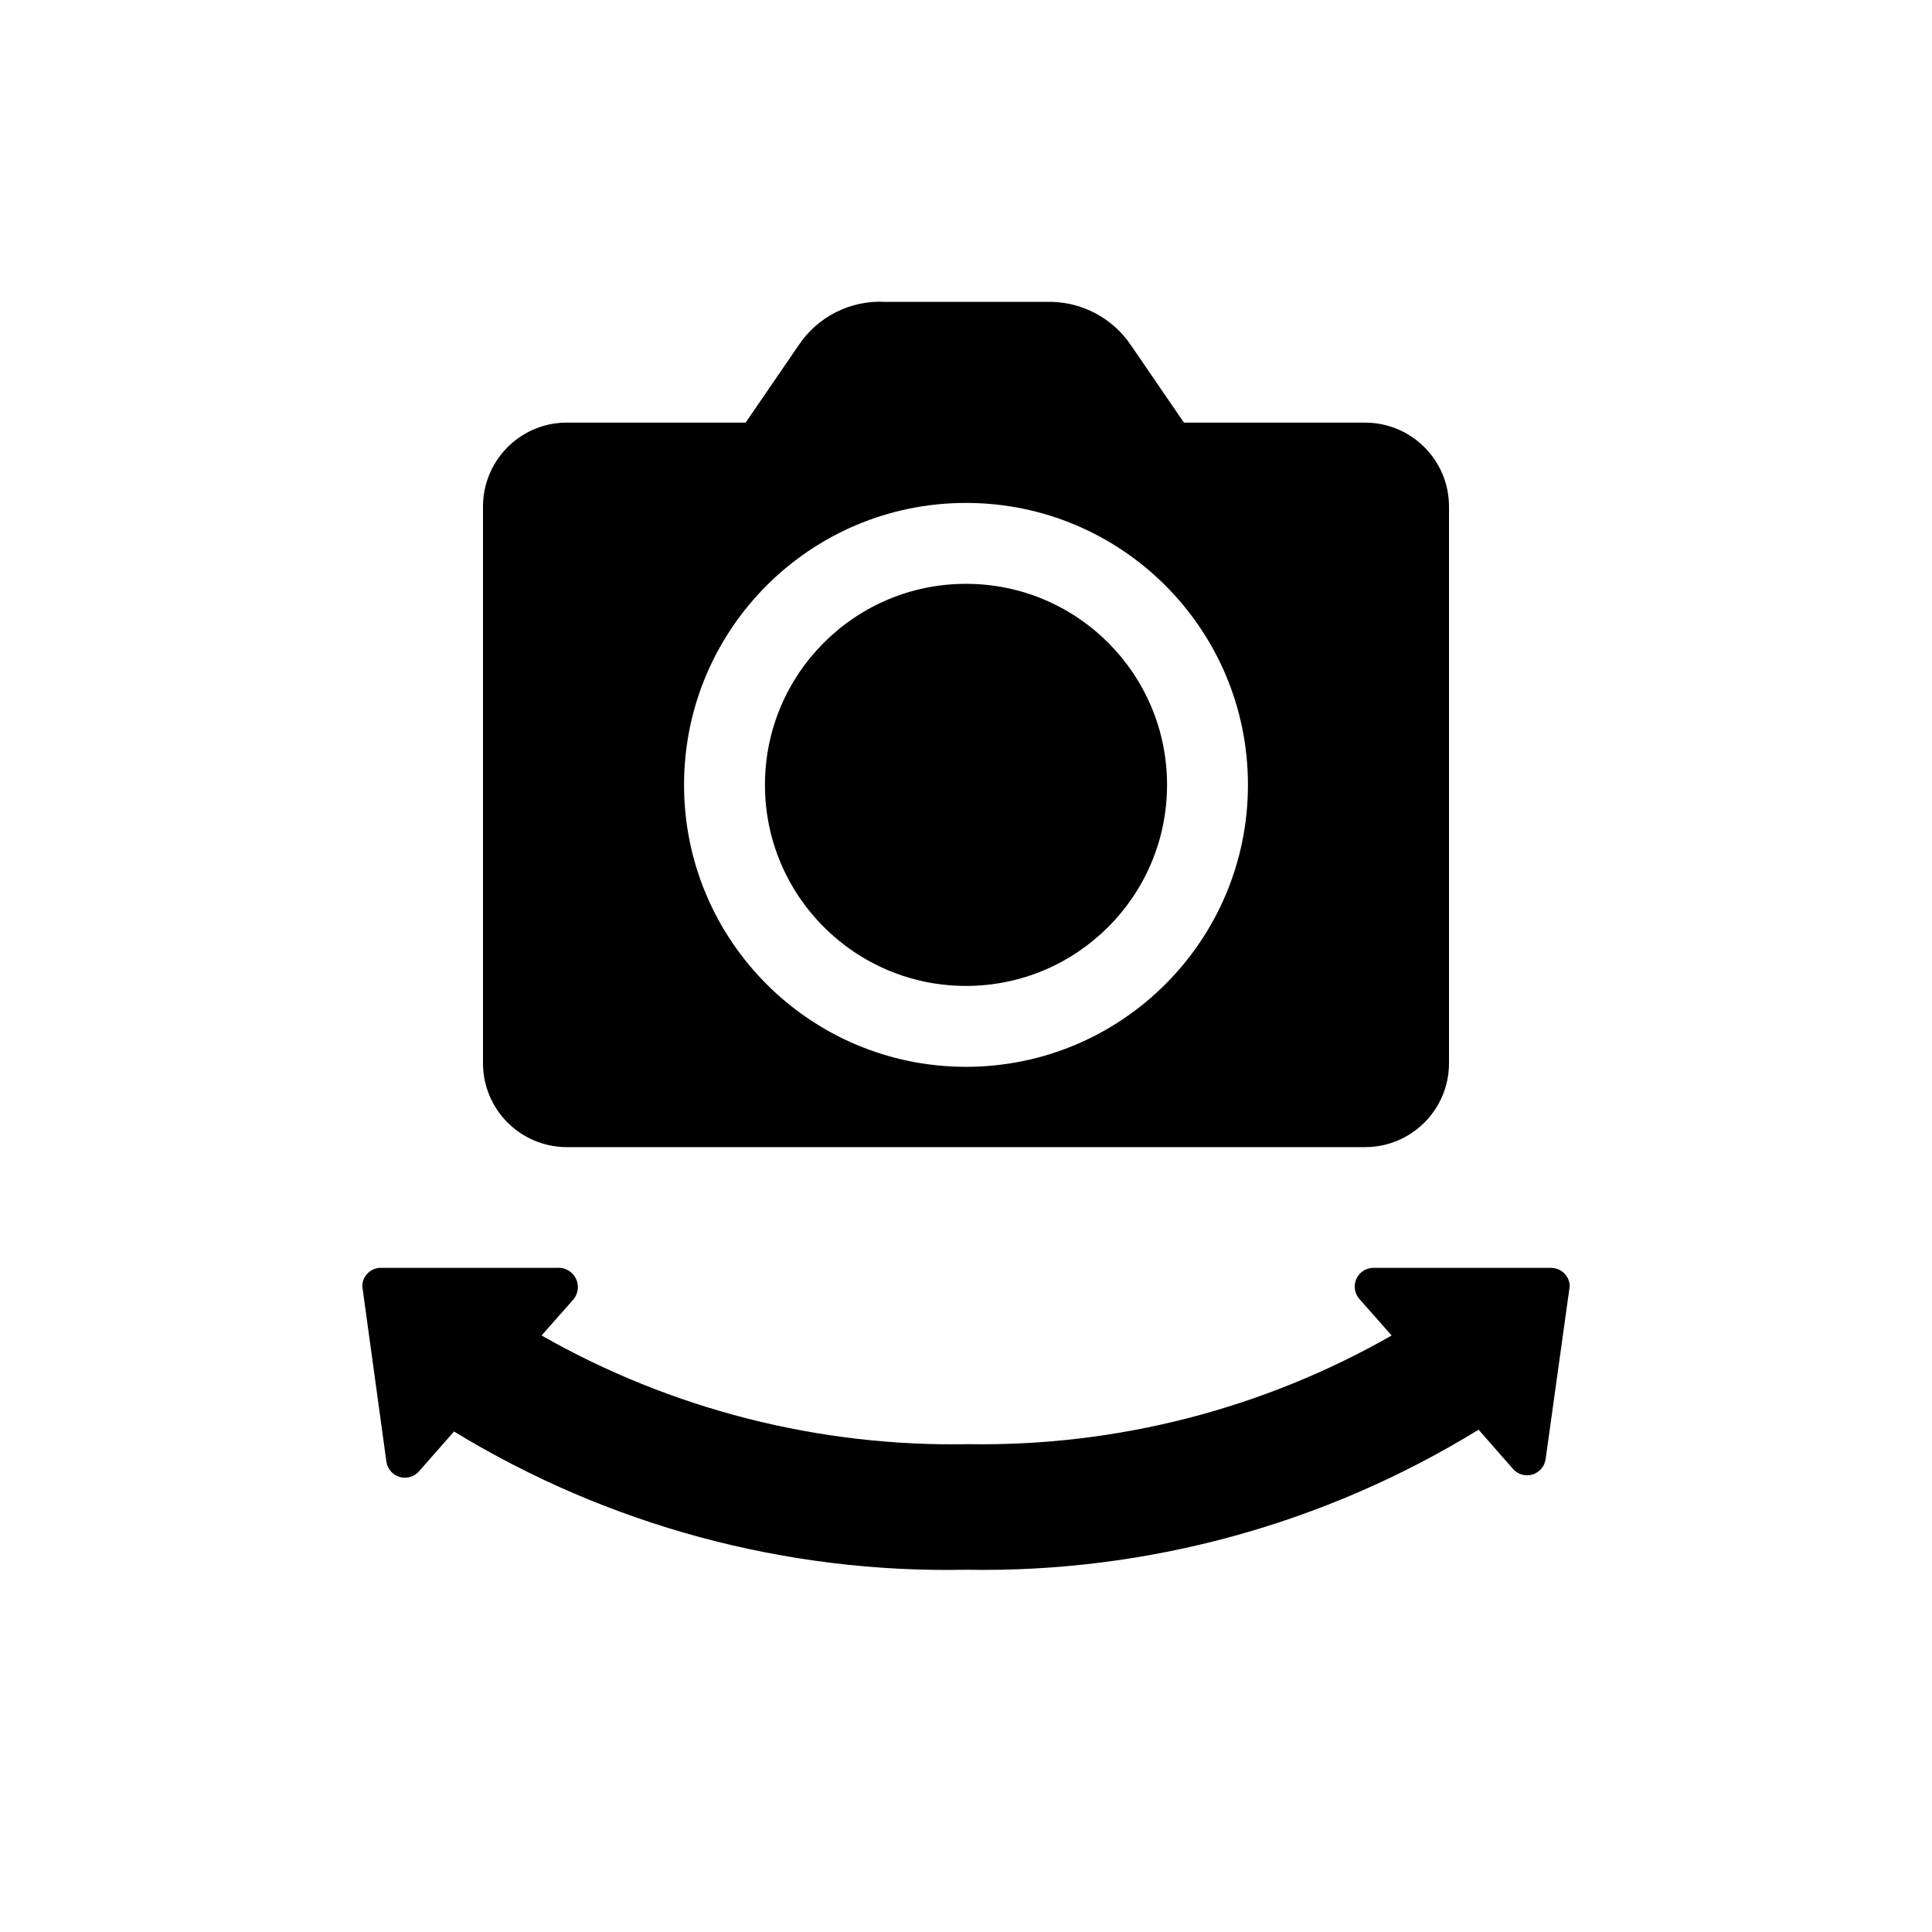
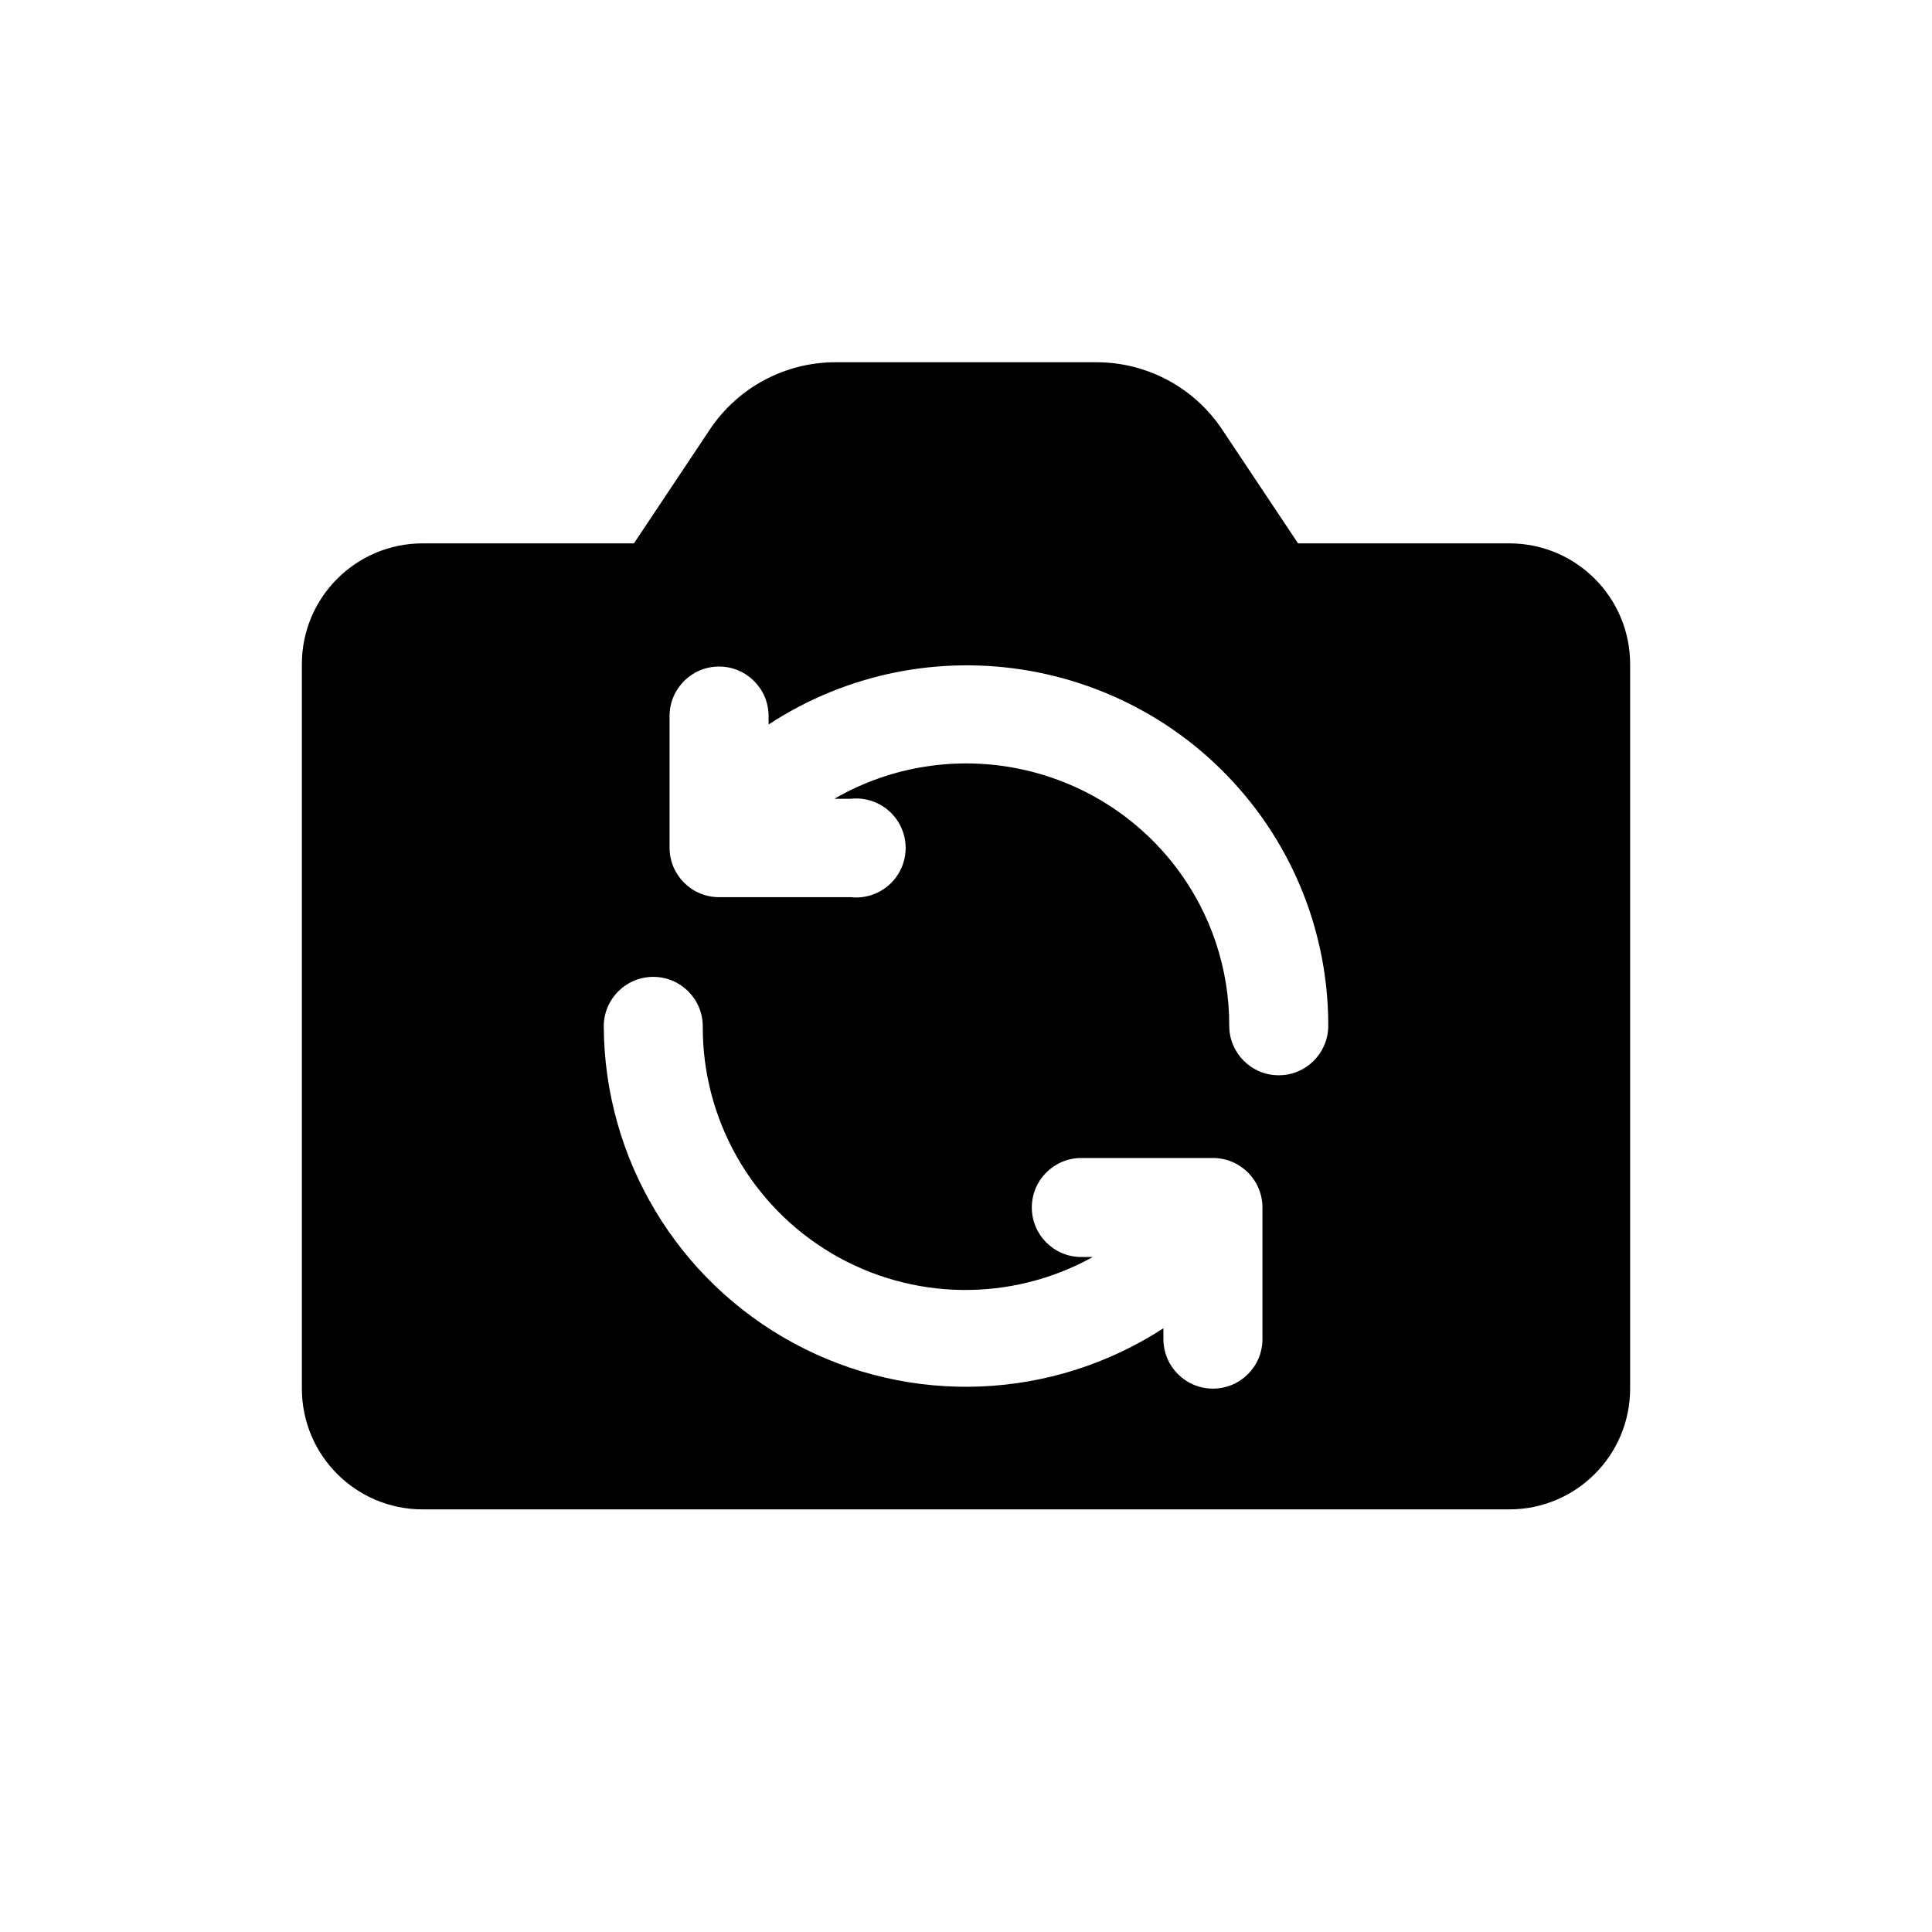
<svg xmlns="http://www.w3.org/2000/svg" id="icon" viewBox="0 0 32 32">
-   <path d="M9.39,19H22.61A1.39,1.39,0,0,0,24,17.61V8.39A1.39,1.39,0,0,0,22.61,7h-3l-.87-1.27A1.63,1.63,0,0,0,17.33,5H14.67a1.62,1.62,0,0,0-1.45.73L12.35,7h-3A1.39,1.39,0,0,0,8,8.39v9.22A1.39,1.39,0,0,0,9.39,19ZM16,8.33A4.67,4.67,0,0,1,20.67,13h0A4.67,4.67,0,1,1,16,8.33Z" />
-   <path d="M16,16.33A3.33,3.33,0,1,0,12.67,13,3.33,3.33,0,0,0,16,16.33Z" />
-   <path d="M25.69,21H22.75a.31.31,0,0,0-.23.52l.53.6a13.69,13.69,0,0,1-7,1.8,13.77,13.77,0,0,1-7.08-1.8l.53-.6A.32.32,0,0,0,9.22,21H6.28A.31.31,0,0,0,6,21.3l.4,2.91a.31.31,0,0,0,.54.16l.58-.66A15.67,15.67,0,0,0,16,26a15.67,15.67,0,0,0,8.49-2.32l.57.65a.31.31,0,0,0,.54-.16L26,21.3A.31.31,0,0,0,25.69,21Z" />
+   <path d="M25,9H21.5L20.24,7.11A2.5,2.5,0,0,0,18.16,6H13.84a2.5,2.5,0,0,0-2.08,1.11L10.5,9H7a2,2,0,0,0-2,2V23a2,2,0,0,0,2,2H25a2,2,0,0,0,2-2V11A2,2,0,0,0,25,9ZM20.91,22.18a.82.82,0,0,1-1.64,0V22A6,6,0,0,1,10,17a.82.82,0,0,1,.82-.82h0a.82.82,0,0,1,.82.82,4.35,4.35,0,0,0,6.46,3.82h-.19a.82.82,0,1,1,0-1.64h2.18a.82.82,0,0,1,.82.82Zm.27-4.37h0a.82.82,0,0,1-.82-.82,4.31,4.31,0,0,0-.87-2.61,4.37,4.37,0,0,0-5.67-1.15h.27a.82.82,0,1,1,0,1.63H11.91a.82.82,0,0,1-.82-.82V11.86a.82.82,0,0,1,1.64,0V12A6,6,0,0,1,20.8,13.4,5.94,5.94,0,0,1,22,17,.82.82,0,0,1,21.18,17.81Z" />
</svg>
